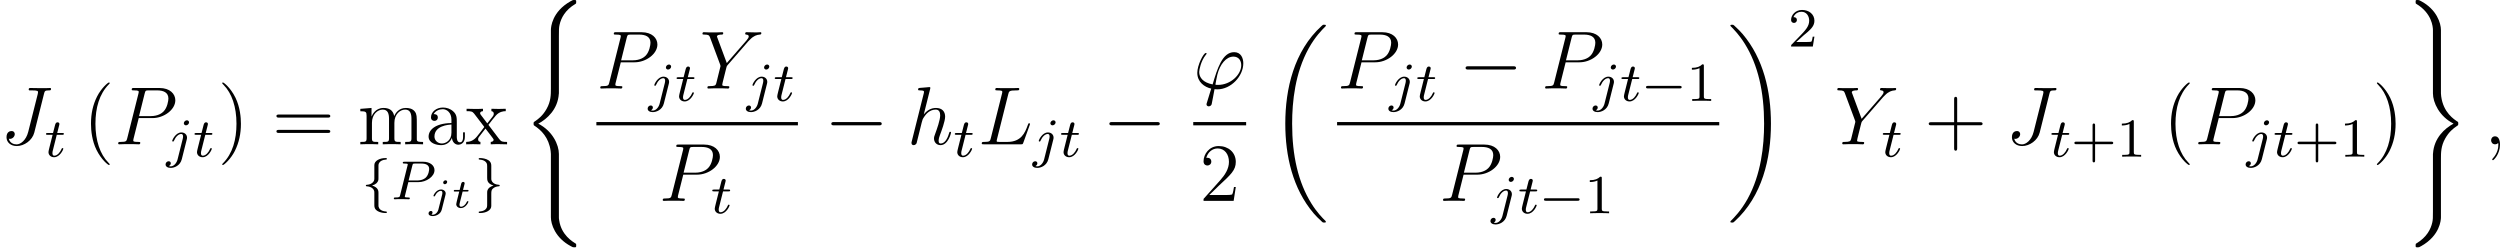
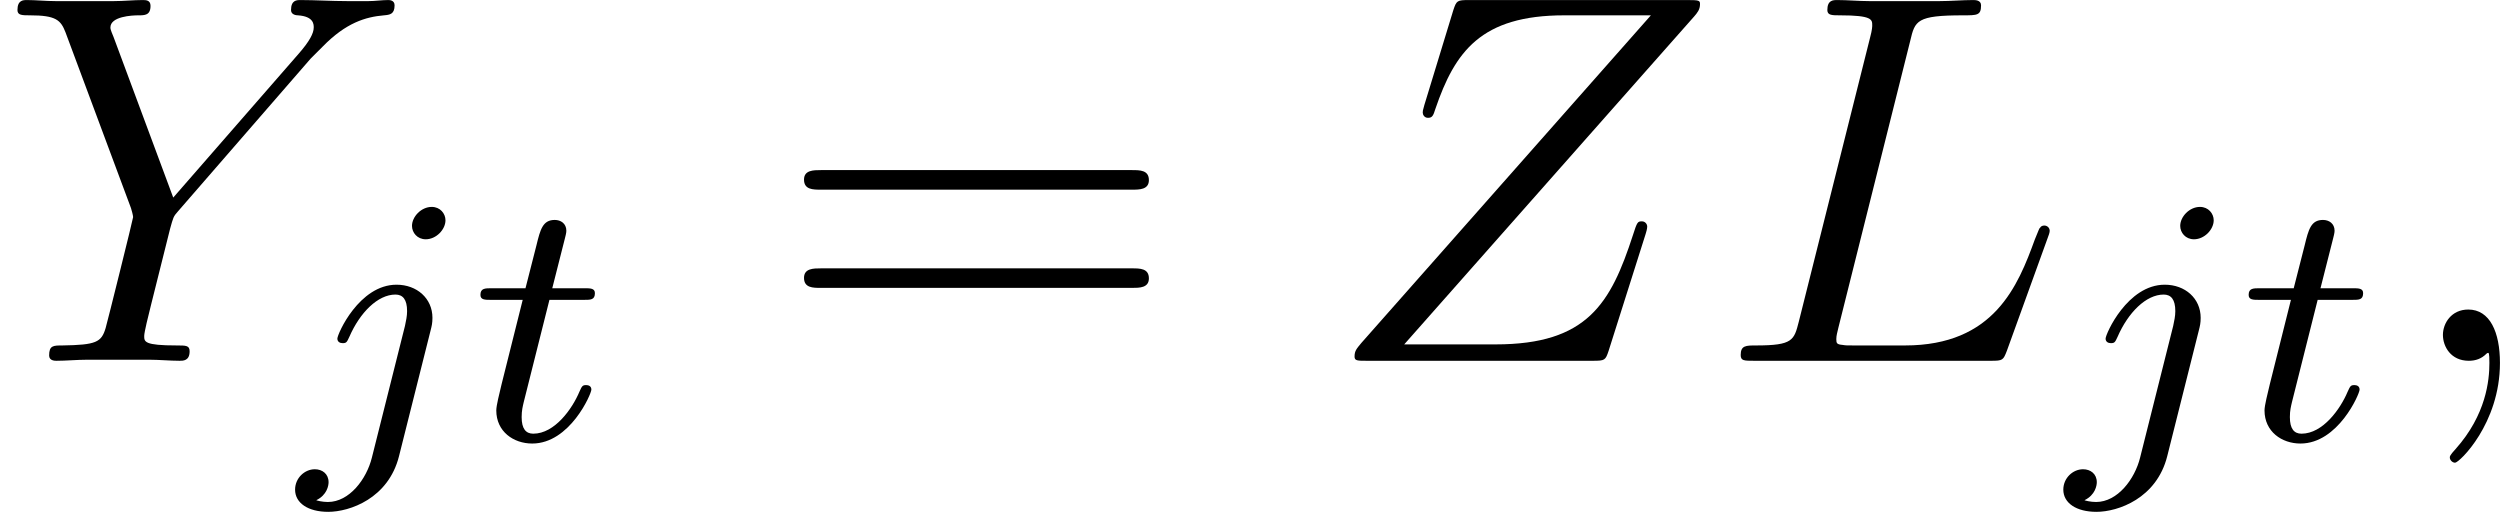
- <svg xmlns="http://www.w3.org/2000/svg" xmlns:xlink="http://www.w3.org/1999/xlink" version="1.1" width="362.438pt" height="35.854pt" viewBox="41.549 504.9 362.438 35.854">
+ <svg xmlns="http://www.w3.org/2000/svg" xmlns:xlink="http://www.w3.org/1999/xlink" version="1.1" width="56.585pt" height="11.585pt" viewBox="194.476 222.906 56.585 11.585">
  <defs>
-     <path id="g18-43" d="M3.475-1.809H5.818C5.93-1.809 6.105-1.809 6.105-1.993S5.93-2.176 5.818-2.176H3.475V-4.527C3.475-4.639 3.475-4.814 3.292-4.814S3.108-4.639 3.108-4.527V-2.176H.757C.646-2.176 .47-2.176 .47-1.993S.646-1.809 .757-1.809H3.108V.542C3.108 .654 3.108 .829 3.292 .829S3.475 .654 3.475 .542V-1.809Z" />
-     <path id="g18-49" d="M2.503-5.077C2.503-5.292 2.487-5.3 2.271-5.3C1.945-4.981 1.522-4.79 .765-4.79V-4.527C.98-4.527 1.411-4.527 1.873-4.742V-.654C1.873-.359 1.849-.263 1.092-.263H.813V0C1.14-.024 1.825-.024 2.184-.024S3.236-.024 3.563 0V-.263H3.284C2.527-.263 2.503-.359 2.503-.654V-5.077Z" />
-     <path id="g18-50" d="M2.248-1.626C2.375-1.745 2.71-2.008 2.837-2.12C3.332-2.574 3.802-3.013 3.802-3.738C3.802-4.686 3.005-5.3 2.008-5.3C1.052-5.3 .422-4.575 .422-3.866C.422-3.475 .733-3.419 .845-3.419C1.012-3.419 1.259-3.539 1.259-3.842C1.259-4.256 .861-4.256 .765-4.256C.996-4.838 1.53-5.037 1.921-5.037C2.662-5.037 3.045-4.407 3.045-3.738C3.045-2.909 2.463-2.303 1.522-1.339L.518-.303C.422-.215 .422-.199 .422 0H3.571L3.802-1.427H3.555C3.531-1.267 3.467-.869 3.371-.717C3.324-.654 2.718-.654 2.59-.654H1.172L2.248-1.626Z" />
-     <path id="g2-0" d="M7.189-2.509C7.375-2.509 7.571-2.509 7.571-2.727S7.375-2.945 7.189-2.945H1.287C1.102-2.945 .905-2.945 .905-2.727S1.102-2.509 1.287-2.509H7.189Z" />
-     <path id="g14-106" d="M2.774-3.73C2.774-3.909 2.63-3.969 2.534-3.969C2.343-3.969 2.194-3.784 2.194-3.64C2.194-3.515 2.289-3.401 2.439-3.401C2.594-3.401 2.774-3.551 2.774-3.73ZM1.5 .269C1.387 .717 1.034 1.022 .687 1.022C.669 1.022 .502 1.016 .502 .992C.502 .986 .52 .974 .52 .968C.61 .897 .652 .801 .652 .711C.652 .52 .496 .478 .412 .478C.251 .478 .072 .61 .072 .831C.072 1.148 .448 1.219 .693 1.219C1.094 1.219 1.811 .992 1.991 .275L2.529-1.865C2.54-1.925 2.558-1.979 2.558-2.062C2.558-2.397 2.26-2.636 1.877-2.636C1.201-2.636 .783-1.829 .783-1.716C.783-1.68 .807-1.632 .891-1.632S.98-1.656 1.022-1.739C1.196-2.128 1.53-2.439 1.859-2.439C2.038-2.439 2.08-2.289 2.08-2.14C2.08-2.062 2.068-1.979 2.062-1.961L1.5 .269Z" />
-     <path id="g14-116" d="M1.608-2.337H2.26C2.379-2.337 2.463-2.337 2.463-2.487C2.463-2.576 2.385-2.576 2.277-2.576H1.668L1.877-3.401C1.901-3.491 1.901-3.527 1.901-3.533C1.901-3.676 1.787-3.736 1.692-3.736C1.62-3.736 1.465-3.694 1.411-3.503L1.178-2.576H.532C.406-2.576 .4-2.57 .377-2.552C.347-2.529 .323-2.451 .323-2.421C.341-2.337 .395-2.337 .514-2.337H1.118L.765-.927C.729-.789 .681-.586 .681-.514C.681-.167 .992 .06 1.357 .06C2.044 .06 2.451-.759 2.451-.861C2.451-.879 2.439-.944 2.337-.944C2.26-.944 2.248-.915 2.218-.843C2.014-.395 1.674-.137 1.381-.137C1.16-.137 1.154-.359 1.154-.436C1.154-.52 1.154-.532 1.184-.646L1.608-2.337Z" />
-     <use id="g13-0" xlink:href="#g2-0" transform="scale(1.095891)" />
-     <path id="g10-18" d="M8.369 28.083C8.369 28.035 8.345 28.011 8.321 27.975C7.878 27.533 7.077 26.732 6.276 25.441C4.352 22.356 3.479 18.471 3.479 13.868C3.479 10.652 3.909 6.504 5.882 2.941C6.826 1.243 7.807 .263 8.333-.263C8.369-.299 8.369-.323 8.369-.359C8.369-.478 8.285-.478 8.118-.478S7.926-.478 7.747-.299C3.742 3.347 2.487 8.823 2.487 13.856C2.487 18.554 3.563 23.289 6.599 26.863C6.838 27.138 7.293 27.628 7.783 28.059C7.926 28.202 7.95 28.202 8.118 28.202S8.369 28.202 8.369 28.083Z" />
-     <path id="g10-19" d="M6.3 13.868C6.3 9.17 5.224 4.435 2.188 .861C1.949 .586 1.494 .096 1.004-.335C.861-.478 .837-.478 .669-.478C.526-.478 .418-.478 .418-.359C.418-.311 .466-.263 .49-.239C.909 .191 1.71 .992 2.511 2.283C4.435 5.368 5.308 9.253 5.308 13.856C5.308 17.072 4.878 21.22 2.905 24.783C1.961 26.481 .968 27.473 .466 27.975C.442 28.011 .418 28.047 .418 28.083C.418 28.202 .526 28.202 .669 28.202C.837 28.202 .861 28.202 1.04 28.023C5.045 24.377 6.3 18.901 6.3 13.868Z" />
-     <path id="g10-40" d="M5.392 21.842C5.392 20.527 4.483 18.507 2.403 17.455C3.694 16.761 5.236 15.362 5.38 13.127L5.392 13.055V4.77C5.392 3.79 5.392 3.575 5.487 3.12C5.703 2.164 6.276 .98 7.795 .084C7.89 .024 7.902 .012 7.902-.203C7.902-.466 7.89-.478 7.627-.478C7.412-.478 7.388-.478 7.066-.287C4.388 1.231 4.232 3.455 4.232 3.873V12.374C4.232 13.234 4.232 14.203 3.61 15.303C3.061 16.283 2.415 16.773 1.901 17.12C1.733 17.227 1.722 17.239 1.722 17.443C1.722 17.658 1.733 17.67 1.829 17.73C2.845 18.399 3.933 19.463 4.196 21.412C4.232 21.675 4.232 21.699 4.232 21.842V31.024C4.232 31.992 4.83 34 7.137 35.22C7.412 35.375 7.436 35.375 7.627 35.375C7.89 35.375 7.902 35.363 7.902 35.1C7.902 34.885 7.89 34.873 7.843 34.849C7.329 34.527 5.762 33.582 5.44 31.502C5.392 31.191 5.392 31.167 5.392 31.012V21.842Z" />
-     <path id="g10-41" d="M4.232 30.127C4.232 31.107 4.232 31.323 4.136 31.777C3.921 32.733 3.347 33.905 1.829 34.813C1.733 34.873 1.722 34.885 1.722 35.1C1.722 35.375 1.733 35.375 2.008 35.375C2.212 35.375 2.236 35.375 2.558 35.184C5.236 33.666 5.392 31.442 5.392 31.024V22.524C5.392 21.663 5.392 20.694 6.013 19.595C6.539 18.662 7.149 18.16 7.723 17.777C7.89 17.67 7.902 17.658 7.902 17.443C7.902 17.287 7.902 17.227 7.855 17.192C7.293 16.833 5.738 15.841 5.428 13.485C5.392 13.222 5.392 13.199 5.392 13.055V3.873C5.392 2.905 4.794 .897 2.487-.323C2.212-.478 2.188-.478 2.008-.478C1.733-.478 1.722-.478 1.722-.203C1.722-.012 1.722 .024 1.805 .072C4.077 1.423 4.232 3.419 4.232 3.885V13.055C4.232 14.37 5.141 16.391 7.221 17.443C5.93 18.136 4.388 19.535 4.244 21.77L4.232 21.842V30.127Z" />
-     <path id="g26-40" d="M3.885 2.905C3.885 2.869 3.885 2.845 3.682 2.642C2.487 1.435 1.817-.538 1.817-2.977C1.817-5.296 2.379-7.293 3.766-8.703C3.885-8.811 3.885-8.835 3.885-8.871C3.885-8.942 3.826-8.966 3.778-8.966C3.622-8.966 2.642-8.106 2.056-6.934C1.447-5.727 1.172-4.447 1.172-2.977C1.172-1.913 1.339-.49 1.961 .789C2.666 2.224 3.646 3.001 3.778 3.001C3.826 3.001 3.885 2.977 3.885 2.905Z" />
-     <path id="g26-41" d="M3.371-2.977C3.371-3.885 3.252-5.368 2.582-6.755C1.877-8.189 .897-8.966 .765-8.966C.717-8.966 .658-8.942 .658-8.871C.658-8.835 .658-8.811 .861-8.608C2.056-7.4 2.726-5.428 2.726-2.989C2.726-.669 2.164 1.327 .777 2.738C.658 2.845 .658 2.869 .658 2.905C.658 2.977 .717 3.001 .765 3.001C.921 3.001 1.901 2.14 2.487 .968C3.096-.251 3.371-1.542 3.371-2.977Z" />
-     <path id="g26-43" d="M4.77-2.762H8.07C8.237-2.762 8.452-2.762 8.452-2.977C8.452-3.204 8.249-3.204 8.07-3.204H4.77V-6.504C4.77-6.671 4.77-6.886 4.555-6.886C4.328-6.886 4.328-6.683 4.328-6.504V-3.204H1.028C.861-3.204 .646-3.204 .646-2.989C.646-2.762 .849-2.762 1.028-2.762H4.328V.538C4.328 .705 4.328 .921 4.543 .921C4.77 .921 4.77 .717 4.77 .538V-2.762Z" />
-     <path id="g26-50" d="M5.26-2.008H4.997C4.961-1.805 4.866-1.148 4.746-.956C4.663-.849 3.981-.849 3.622-.849H1.411C1.733-1.124 2.463-1.889 2.774-2.176C4.591-3.85 5.26-4.471 5.26-5.655C5.26-7.03 4.172-7.95 2.786-7.95S.586-6.767 .586-5.738C.586-5.129 1.112-5.129 1.148-5.129C1.399-5.129 1.71-5.308 1.71-5.691C1.71-6.025 1.482-6.253 1.148-6.253C1.04-6.253 1.016-6.253 .98-6.241C1.207-7.054 1.853-7.603 2.63-7.603C3.646-7.603 4.268-6.755 4.268-5.655C4.268-4.639 3.682-3.754 3.001-2.989L.586-.287V0H4.949L5.26-2.008Z" />
    <path id="g26-61" d="M8.07-3.873C8.237-3.873 8.452-3.873 8.452-4.089C8.452-4.316 8.249-4.316 8.07-4.316H1.028C.861-4.316 .646-4.316 .646-4.101C.646-3.873 .849-3.873 1.028-3.873H8.07ZM8.07-1.65C8.237-1.65 8.452-1.65 8.452-1.865C8.452-2.092 8.249-2.092 8.07-2.092H1.028C.861-2.092 .646-2.092 .646-1.877C.646-1.65 .849-1.65 1.028-1.65H8.07Z" />
-     <path id="g26-97" d="M4.615-3.192C4.615-3.838 4.615-4.316 4.089-4.782C3.67-5.165 3.132-5.332 2.606-5.332C1.626-5.332 .873-4.686 .873-3.909C.873-3.563 1.1-3.395 1.375-3.395C1.662-3.395 1.865-3.599 1.865-3.885C1.865-4.376 1.435-4.376 1.255-4.376C1.53-4.878 2.104-5.093 2.582-5.093C3.132-5.093 3.838-4.639 3.838-3.563V-3.084C1.435-3.049 .526-2.044 .526-1.124C.526-.179 1.626 .12 2.355 .12C3.144 .12 3.682-.359 3.909-.933C3.957-.371 4.328 .06 4.842 .06C5.093 .06 5.786-.108 5.786-1.064V-1.733H5.523V-1.064C5.523-.383 5.236-.287 5.069-.287C4.615-.287 4.615-.921 4.615-1.1V-3.192ZM3.838-1.686C3.838-.514 2.965-.12 2.451-.12C1.865-.12 1.375-.55 1.375-1.124C1.375-2.702 3.407-2.845 3.838-2.869V-1.686Z" />
-     <path id="g26-109" d="M8.572-2.905C8.572-4.017 8.572-4.352 8.297-4.734C7.95-5.2 7.388-5.272 6.982-5.272C5.99-5.272 5.487-4.555 5.296-4.089C5.129-5.009 4.483-5.272 3.73-5.272C2.57-5.272 2.116-4.28 2.02-4.041H2.008V-5.272L.383-5.141V-4.794C1.196-4.794 1.291-4.71 1.291-4.125V-.885C1.291-.347 1.16-.347 .383-.347V0C.693-.024 1.339-.024 1.674-.024C2.02-.024 2.666-.024 2.977 0V-.347C2.212-.347 2.068-.347 2.068-.885V-3.108C2.068-4.364 2.893-5.033 3.634-5.033S4.543-4.423 4.543-3.694V-.885C4.543-.347 4.411-.347 3.634-.347V0C3.945-.024 4.591-.024 4.926-.024C5.272-.024 5.918-.024 6.229 0V-.347C5.464-.347 5.32-.347 5.32-.885V-3.108C5.32-4.364 6.145-5.033 6.886-5.033S7.795-4.423 7.795-3.694V-.885C7.795-.347 7.663-.347 6.886-.347V0C7.197-.024 7.843-.024 8.177-.024C8.524-.024 9.17-.024 9.48 0V-.347C8.883-.347 8.584-.347 8.572-.705V-2.905Z" />
-     <path id="g26-120" d="M3.347-2.821C3.694-3.276 4.196-3.921 4.423-4.172C4.914-4.722 5.475-4.806 5.858-4.806V-5.153C5.344-5.129 5.32-5.129 4.854-5.129C4.4-5.129 4.376-5.129 3.778-5.153V-4.806C3.933-4.782 4.125-4.71 4.125-4.435C4.125-4.232 4.017-4.101 3.945-4.005L3.18-3.037L2.248-4.268C2.212-4.316 2.14-4.423 2.14-4.507C2.14-4.579 2.2-4.794 2.558-4.806V-5.153C2.26-5.129 1.65-5.129 1.327-5.129C.933-5.129 .909-5.129 .179-5.153V-4.806C.789-4.806 1.016-4.782 1.267-4.459L2.666-2.63C2.69-2.606 2.738-2.534 2.738-2.499S1.805-1.291 1.686-1.136C1.16-.49 .634-.359 .12-.347V0C.574-.024 .598-.024 1.112-.024C1.566-.024 1.59-.024 2.188 0V-.347C1.901-.383 1.853-.562 1.853-.729C1.853-.921 1.937-1.016 2.056-1.172C2.236-1.423 2.63-1.913 2.917-2.283L3.897-1.004C4.101-.741 4.101-.717 4.101-.646C4.101-.55 4.005-.359 3.682-.347V0C3.993-.024 4.579-.024 4.914-.024C5.308-.024 5.332-.024 6.049 0V-.347C5.416-.347 5.2-.371 4.914-.753L3.347-2.821Z" />
-     <path id="g12-0" d="M5.571-1.809C5.699-1.809 5.874-1.809 5.874-1.993S5.699-2.176 5.571-2.176H1.004C.877-2.176 .701-2.176 .701-1.993S.877-1.809 1.004-1.809H5.571Z" />
-     <path id="g12-102" d="M2.415-4.83C2.415-5.029 2.415-5.236 2.694-5.483C2.75-5.523 2.981-5.723 3.475-5.754C3.571-5.762 3.634-5.762 3.634-5.866C3.634-5.978 3.555-5.978 3.443-5.978C2.582-5.978 1.825-5.579 1.817-4.973V-2.941C1.801-2.527 1.403-2.144 .749-2.104C.654-2.096 .59-2.096 .59-1.993S.662-1.889 .725-1.881C1.482-1.833 1.737-1.427 1.793-1.203C1.817-1.108 1.817-1.092 1.817-.797V.829C1.817 1.084 1.817 1.435 2.327 1.73C2.67 1.929 3.164 1.993 3.443 1.993C3.555 1.993 3.634 1.993 3.634 1.881C3.634 1.777 3.563 1.777 3.499 1.769C2.758 1.722 2.495 1.347 2.439 1.1C2.415 1.02 2.415 1.004 2.415 .725V-.948C2.415-1.164 2.415-1.714 1.49-1.993C2.088-2.176 2.311-2.463 2.391-2.758C2.415-2.853 2.415-2.909 2.415-3.156V-4.83Z" />
-     <path id="g12-103" d="M2.415-4.814C2.415-5.045 2.415-5.38 1.993-5.667C1.658-5.89 1.132-5.978 .781-5.978C.677-5.978 .59-5.978 .59-5.866C.59-5.762 .662-5.762 .725-5.754C1.459-5.707 1.737-5.356 1.801-5.061C1.817-4.981 1.817-4.926 1.817-4.814V-3.14C1.817-2.79 1.817-2.271 2.742-1.993C2.295-1.857 1.953-1.634 1.841-1.227C1.817-1.132 1.817-1.076 1.817-.829V.606C1.817 1.14 1.817 1.211 1.554 1.482C1.53 1.498 1.307 1.73 .749 1.769C.646 1.777 .59 1.777 .59 1.881C.59 1.993 .677 1.993 .781 1.993C1.642 1.993 2.407 1.602 2.415 .988V-.614C2.415-1.156 2.415-1.339 2.654-1.562C2.917-1.793 3.204-1.857 3.475-1.881C3.579-1.889 3.634-1.889 3.634-1.993S3.563-2.096 3.499-2.104C2.614-2.16 2.415-2.702 2.415-2.941V-4.814Z" />
-     <path id="g15-80" d="M2.511-2.487H3.961C5.109-2.487 6.304-3.284 6.304-4.224C6.304-4.902 5.667-5.444 4.639-5.444H1.953C1.809-5.444 1.706-5.444 1.706-5.292C1.706-5.181 1.809-5.181 1.937-5.181C2.2-5.181 2.431-5.181 2.431-5.053C2.431-5.021 2.423-5.013 2.399-4.91L1.331-.63C1.259-.335 1.243-.263 .677-.263C.494-.263 .406-.263 .406-.112C.406-.08 .43 0 .534 0C.685 0 .877-.016 1.028-.024H1.538C2.303-.024 2.511 0 2.566 0C2.614 0 2.726 0 2.726-.151C2.726-.263 2.622-.263 2.487-.263C2.463-.263 2.319-.263 2.184-.279C2.016-.295 2-.319 2-.391C2-.43 2.016-.478 2.024-.518L2.511-2.487ZM3.092-4.886C3.164-5.157 3.172-5.181 3.499-5.181H4.376C5.029-5.181 5.531-4.989 5.531-4.4C5.531-4.296 5.491-3.587 5.045-3.148C4.926-3.029 4.543-2.726 3.762-2.726H2.55L3.092-4.886Z" />
    <path id="g15-106" d="M3.292-4.973C3.292-5.125 3.172-5.276 2.981-5.276C2.742-5.276 2.534-5.053 2.534-4.846C2.534-4.694 2.654-4.543 2.845-4.543C3.084-4.543 3.292-4.766 3.292-4.973ZM1.626 .399C1.506 .885 1.116 1.403 .63 1.403C.502 1.403 .383 1.371 .367 1.363C.614 1.243 .646 1.028 .646 .956C.646 .765 .502 .662 .335 .662C.104 .662-.112 .861-.112 1.124C-.112 1.427 .183 1.626 .638 1.626C1.124 1.626 2 1.323 2.24 .367L2.957-2.487C2.981-2.582 2.997-2.646 2.997-2.766C2.997-3.204 2.646-3.515 2.184-3.515C1.339-3.515 .845-2.399 .845-2.295C.845-2.224 .901-2.192 .964-2.192C1.052-2.192 1.06-2.216 1.116-2.335C1.355-2.885 1.761-3.292 2.16-3.292C2.327-3.292 2.423-3.18 2.423-2.917C2.423-2.805 2.399-2.694 2.375-2.582L1.626 .399Z" />
    <path id="g15-116" d="M1.761-3.172H2.542C2.694-3.172 2.79-3.172 2.79-3.324C2.79-3.435 2.686-3.435 2.55-3.435H1.825L2.112-4.567C2.144-4.686 2.144-4.726 2.144-4.734C2.144-4.902 2.016-4.981 1.881-4.981C1.61-4.981 1.554-4.766 1.467-4.407L1.219-3.435H.454C.303-3.435 .199-3.435 .199-3.284C.199-3.172 .303-3.172 .438-3.172H1.156L.677-1.259C.63-1.06 .558-.781 .558-.669C.558-.191 .948 .08 1.371 .08C2.224 .08 2.71-1.044 2.71-1.14C2.71-1.227 2.638-1.243 2.59-1.243C2.503-1.243 2.495-1.211 2.439-1.092C2.279-.709 1.881-.143 1.395-.143C1.227-.143 1.132-.255 1.132-.518C1.132-.669 1.156-.757 1.18-.861L1.761-3.172Z" />
-     <path id="g16-39" d="M3.599-.526C3.395-.526 3.216-.526 3.216-.586C3.216-.61 3.419-1.733 3.491-1.997C3.873-3.527 4.782-4.627 5.822-4.627C6.599-4.627 6.958-4.041 6.958-3.383C6.958-2.02 5.428-.526 3.599-.526ZM3.084 .096C3.156 .108 3.276 .12 3.491 .12C5.452 .12 7.257-1.769 7.257-3.658C7.257-4.388 6.934-5.272 5.93-5.272C4.208-5.272 3.479-2.845 2.809-.598C1.435-.861 .861-1.59 .861-2.391C.861-2.714 1.112-3.993 1.805-4.854C1.937-5.009 1.937-5.033 1.937-5.057C1.937-5.153 1.841-5.153 1.817-5.153C1.494-5.153 .586-3.407 .586-2.271C.586-.933 1.638-.203 2.606 .012L1.985 2.032C1.925 2.212 1.925 2.236 1.925 2.283C1.925 2.57 2.212 2.582 2.236 2.582C2.355 2.582 2.57 2.534 2.666 2.295C2.702 2.188 3.037 .335 3.084 .096Z" />
    <path id="g16-59" d="M2.331 .048C2.331-.646 2.104-1.16 1.614-1.16C1.231-1.16 1.04-.849 1.04-.586S1.219 0 1.626 0C1.781 0 1.913-.048 2.02-.155C2.044-.179 2.056-.179 2.068-.179C2.092-.179 2.092-.012 2.092 .048C2.092 .442 2.02 1.219 1.327 1.997C1.196 2.14 1.196 2.164 1.196 2.188C1.196 2.248 1.255 2.307 1.315 2.307C1.411 2.307 2.331 1.423 2.331 .048Z" />
-     <path id="g16-74" d="M6.384-7.34C6.48-7.699 6.504-7.819 7.089-7.819C7.281-7.819 7.4-7.819 7.4-8.034C7.4-8.165 7.293-8.165 7.245-8.165C7.042-8.165 6.814-8.141 6.599-8.141H5.942C5.44-8.141 4.914-8.165 4.411-8.165C4.304-8.165 4.16-8.165 4.16-7.95C4.16-7.831 4.256-7.831 4.256-7.819H4.555C5.511-7.819 5.511-7.723 5.511-7.544C5.511-7.532 5.511-7.448 5.464-7.257L4.089-1.793C3.778-.574 2.977 .012 2.403 .012C1.997 .012 1.423-.179 1.279-.813C1.327-.801 1.387-.789 1.435-.789C1.829-.789 2.14-1.136 2.14-1.482C2.14-1.674 2.02-1.925 1.662-1.925C1.447-1.925 .944-1.805 .944-1.028C.944-.275 1.566 .251 2.427 .251C3.515 .251 4.686-.574 4.973-1.71L6.384-7.34Z" />
    <path id="g16-76" d="M4.388-7.245C4.495-7.699 4.531-7.819 5.583-7.819C5.906-7.819 5.99-7.819 5.99-8.046C5.99-8.165 5.858-8.165 5.81-8.165C5.571-8.165 5.296-8.141 5.057-8.141H3.455C3.228-8.141 2.965-8.165 2.738-8.165C2.642-8.165 2.511-8.165 2.511-7.938C2.511-7.819 2.618-7.819 2.798-7.819C3.527-7.819 3.527-7.723 3.527-7.592C3.527-7.568 3.527-7.496 3.479-7.317L1.865-.885C1.757-.466 1.733-.347 .897-.347C.669-.347 .55-.347 .55-.132C.55 0 .622 0 .861 0H6.217C6.48 0 6.492-.012 6.575-.227L7.496-2.774C7.52-2.833 7.544-2.905 7.544-2.941C7.544-3.013 7.484-3.061 7.424-3.061C7.412-3.061 7.352-3.061 7.329-3.013C7.305-3.001 7.305-2.977 7.209-2.75C6.826-1.698 6.288-.347 4.268-.347H3.12C2.953-.347 2.929-.347 2.857-.359C2.726-.371 2.714-.395 2.714-.49C2.714-.574 2.738-.646 2.762-.753L4.388-7.245Z" />
-     <path id="g16-80" d="M3.539-3.802H5.547C7.197-3.802 8.847-5.021 8.847-6.384C8.847-7.317 8.058-8.165 6.551-8.165H2.857C2.63-8.165 2.523-8.165 2.523-7.938C2.523-7.819 2.63-7.819 2.809-7.819C3.539-7.819 3.539-7.723 3.539-7.592C3.539-7.568 3.539-7.496 3.491-7.317L1.877-.885C1.769-.466 1.745-.347 .909-.347C.681-.347 .562-.347 .562-.132C.562 0 .669 0 .741 0C.968 0 1.207-.024 1.435-.024H2.833C3.061-.024 3.312 0 3.539 0C3.634 0 3.766 0 3.766-.227C3.766-.347 3.658-.347 3.479-.347C2.762-.347 2.75-.43 2.75-.55C2.75-.61 2.762-.693 2.774-.753L3.539-3.802ZM4.4-7.352C4.507-7.795 4.555-7.819 5.021-7.819H6.205C7.101-7.819 7.843-7.532 7.843-6.635C7.843-6.324 7.687-5.308 7.137-4.758C6.934-4.543 6.36-4.089 5.272-4.089H3.587L4.4-7.352Z" />
    <path id="g16-89" d="M7.03-6.838L7.305-7.113C7.831-7.651 8.273-7.783 8.691-7.819C8.823-7.831 8.931-7.843 8.931-8.046C8.931-8.165 8.811-8.165 8.787-8.165C8.644-8.165 8.488-8.141 8.345-8.141H7.855C7.508-8.141 7.137-8.165 6.802-8.165C6.719-8.165 6.587-8.165 6.587-7.938C6.587-7.831 6.707-7.819 6.743-7.819C7.101-7.795 7.101-7.615 7.101-7.544C7.101-7.412 7.006-7.233 6.767-6.958L3.921-3.694L2.57-7.329C2.499-7.496 2.499-7.52 2.499-7.544C2.499-7.795 2.989-7.819 3.132-7.819S3.407-7.819 3.407-8.034C3.407-8.165 3.3-8.165 3.228-8.165C3.025-8.165 2.786-8.141 2.582-8.141H1.255C1.04-8.141 .813-8.165 .61-8.165C.526-8.165 .395-8.165 .395-7.938C.395-7.819 .502-7.819 .681-7.819C1.267-7.819 1.375-7.711 1.482-7.436L2.965-3.455C2.977-3.419 3.013-3.288 3.013-3.252S2.427-.861 2.391-.741C2.295-.418 2.176-.359 1.411-.347C1.207-.347 1.112-.347 1.112-.12C1.112 0 1.243 0 1.279 0C1.494 0 1.745-.024 1.973-.024H3.383C3.599-.024 3.85 0 4.065 0C4.148 0 4.292 0 4.292-.215C4.292-.347 4.208-.347 4.005-.347C3.264-.347 3.264-.43 3.264-.562C3.264-.646 3.359-1.028 3.419-1.267L3.85-2.989C3.921-3.24 3.921-3.264 4.029-3.383L7.03-6.838Z" />
-     <path id="g16-104" d="M3.359-7.998C3.371-8.046 3.395-8.118 3.395-8.177C3.395-8.297 3.276-8.297 3.252-8.297C3.24-8.297 2.654-8.249 2.594-8.237C2.391-8.225 2.212-8.201 1.997-8.189C1.698-8.165 1.614-8.153 1.614-7.938C1.614-7.819 1.71-7.819 1.877-7.819C2.463-7.819 2.475-7.711 2.475-7.592C2.475-7.52 2.451-7.424 2.439-7.388L.705-.466C.658-.287 .658-.263 .658-.191C.658 .072 .861 .12 .98 .12C1.184 .12 1.339-.036 1.399-.167L1.937-2.331C1.997-2.594 2.068-2.845 2.128-3.108C2.26-3.61 2.26-3.622 2.487-3.969S3.252-5.033 4.172-5.033C4.651-5.033 4.818-4.674 4.818-4.196C4.818-3.527 4.352-2.224 4.089-1.506C3.981-1.219 3.921-1.064 3.921-.849C3.921-.311 4.292 .12 4.866 .12C5.978 .12 6.396-1.638 6.396-1.71C6.396-1.769 6.348-1.817 6.276-1.817C6.169-1.817 6.157-1.781 6.097-1.578C5.822-.622 5.38-.12 4.902-.12C4.782-.12 4.591-.132 4.591-.514C4.591-.825 4.734-1.207 4.782-1.339C4.997-1.913 5.535-3.324 5.535-4.017C5.535-4.734 5.117-5.272 4.208-5.272C3.527-5.272 2.929-4.949 2.439-4.328L3.359-7.998Z" />
+     <path id="g16-90" d="M8.369-7.795C8.44-7.878 8.5-7.95 8.5-8.07C8.5-8.153 8.488-8.165 8.213-8.165H3.276C3.001-8.165 2.989-8.153 2.917-7.938L2.26-5.786C2.224-5.667 2.224-5.643 2.224-5.619C2.224-5.571 2.26-5.499 2.343-5.499C2.439-5.499 2.463-5.547 2.511-5.703C2.953-6.994 3.539-7.819 5.428-7.819H7.388L.837-.406C.729-.275 .681-.227 .681-.096C.681 0 .741 0 .968 0H6.073C6.348 0 6.36-.012 6.432-.227L7.269-2.869C7.281-2.905 7.305-2.989 7.305-3.037C7.305-3.096 7.257-3.156 7.185-3.156C7.089-3.156 7.077-3.144 6.982-2.845C6.48-1.303 5.954-.371 3.873-.371H1.805L8.369-7.795Z" />
  </defs>
  <g id="page1">
-     <use x="41.549" y="525.822" xlink:href="#g16-74" />
-     <use x="48.019" y="527.615" xlink:href="#g15-116" />
-     <use x="53.568" y="525.822" xlink:href="#g26-40" />
-     <use x="58.12" y="525.822" xlink:href="#g16-80" />
-     <use x="65.665" y="527.615" xlink:href="#g15-106" />
-     <use x="69.549" y="527.615" xlink:href="#g15-116" />
-     <use x="73.106" y="525.822" xlink:href="#g26-41" />
-     <use x="80.979" y="525.822" xlink:href="#g26-61" />
-     <use x="93.404" y="525.822" xlink:href="#g26-109" />
-     <use x="103.159" y="525.822" xlink:href="#g26-97" />
-     <use x="109.012" y="525.822" xlink:href="#g26-120" />
-     <use x="94.002" y="533.792" xlink:href="#g12-102" />
-     <use x="98.236" y="533.792" xlink:href="#g15-80" />
-     <use x="103.605" y="535.007" xlink:href="#g14-106" />
-     <use x="107.01" y="535.007" xlink:href="#g14-116" />
-     <use x="110.358" y="533.792" xlink:href="#g12-103" />
-     <use x="117.183" y="505.379" xlink:href="#g10-40" />
-     <use x="128.009" y="517.734" xlink:href="#g16-80" />
-     <use x="135.554" y="519.528" xlink:href="#g15-106" />
-     <use x="139.438" y="519.528" xlink:href="#g15-116" />
-     <use x="142.994" y="517.734" xlink:href="#g16-89" />
-     <use x="149.786" y="519.528" xlink:href="#g15-106" />
-     <use x="153.67" y="519.528" xlink:href="#g15-116" />
-     <rect x="128.009" y="522.594" height=".478" width="29.217" />
-     <use x="137.067" y="534.023" xlink:href="#g16-80" />
-     <use x="144.612" y="535.816" xlink:href="#g15-116" />
-     <use x="161.079" y="525.822" xlink:href="#g13-0" />
-     <use x="173.034" y="525.822" xlink:href="#g16-104" />
-     <use x="179.772" y="527.615" xlink:href="#g15-116" />
-     <use x="183.328" y="525.822" xlink:href="#g16-76" />
-     <use x="191.293" y="527.615" xlink:href="#g15-106" />
-     <use x="195.177" y="527.615" xlink:href="#g15-116" />
-     <use x="201.39" y="525.822" xlink:href="#g13-0" />
-     <use x="214.54" y="517.734" xlink:href="#g16-39" />
-     <rect x="214.54" y="522.594" height=".478" width="7.668" />
-     <use x="215.448" y="534.023" xlink:href="#g26-50" />
-     <use x="225.397" y="508.965" xlink:href="#g10-18" />
-     <use x="235.393" y="517.734" xlink:href="#g16-80" />
-     <use x="242.938" y="519.528" xlink:href="#g15-106" />
-     <use x="246.822" y="519.528" xlink:href="#g15-116" />
-     <use x="253.035" y="517.734" xlink:href="#g13-0" />
-     <use x="264.99" y="517.734" xlink:href="#g16-80" />
-     <use x="272.535" y="519.528" xlink:href="#g15-106" />
-     <use x="276.419" y="519.528" xlink:href="#g15-116" />
-     <use x="279.477" y="519.528" xlink:href="#g12-0" />
-     <use x="286.064" y="519.528" xlink:href="#g18-49" />
-     <rect x="235.393" y="522.594" height=".478" width="55.403" />
-     <use x="250.191" y="534.023" xlink:href="#g16-80" />
-     <use x="257.737" y="535.816" xlink:href="#g15-106" />
-     <use x="261.621" y="535.816" xlink:href="#g15-116" />
-     <use x="264.679" y="535.816" xlink:href="#g12-0" />
-     <use x="271.265" y="535.816" xlink:href="#g18-49" />
-     <use x="291.992" y="508.965" xlink:href="#g10-19" />
-     <use x="300.792" y="511.642" xlink:href="#g18-50" />
-     <use x="307.517" y="525.822" xlink:href="#g16-89" />
-     <use x="314.309" y="527.615" xlink:href="#g15-116" />
-     <use x="320.521" y="525.822" xlink:href="#g26-43" />
-     <use x="332.283" y="525.822" xlink:href="#g16-74" />
-     <use x="338.753" y="527.615" xlink:href="#g15-116" />
-     <use x="341.811" y="527.615" xlink:href="#g18-43" />
-     <use x="348.397" y="527.615" xlink:href="#g18-49" />
-     <use x="355.122" y="525.822" xlink:href="#g26-40" />
-     <use x="359.675" y="525.822" xlink:href="#g16-80" />
-     <use x="367.22" y="527.615" xlink:href="#g15-106" />
-     <use x="371.104" y="527.615" xlink:href="#g15-116" />
-     <use x="374.162" y="527.615" xlink:href="#g18-43" />
-     <use x="380.748" y="527.615" xlink:href="#g18-49" />
-     <use x="385.481" y="525.822" xlink:href="#g26-41" />
-     <use x="390.033" y="505.379" xlink:href="#g10-41" />
-     <use x="401.656" y="525.822" xlink:href="#g16-59" />
+     <use x="194.476" y="231.072" xlink:href="#g16-89" />
+     <use x="201.267" y="232.865" xlink:href="#g15-106" />
+     <use x="205.151" y="232.865" xlink:href="#g15-116" />
+     <use x="212.028" y="231.072" xlink:href="#g26-61" />
+     <use x="224.454" y="231.072" xlink:href="#g16-90" />
+     <use x="233.325" y="231.072" xlink:href="#g16-76" />
+     <use x="241.289" y="232.865" xlink:href="#g15-106" />
+     <use x="245.173" y="232.865" xlink:href="#g15-116" />
+     <use x="248.729" y="231.072" xlink:href="#g16-59" />
  </g>
</svg>
